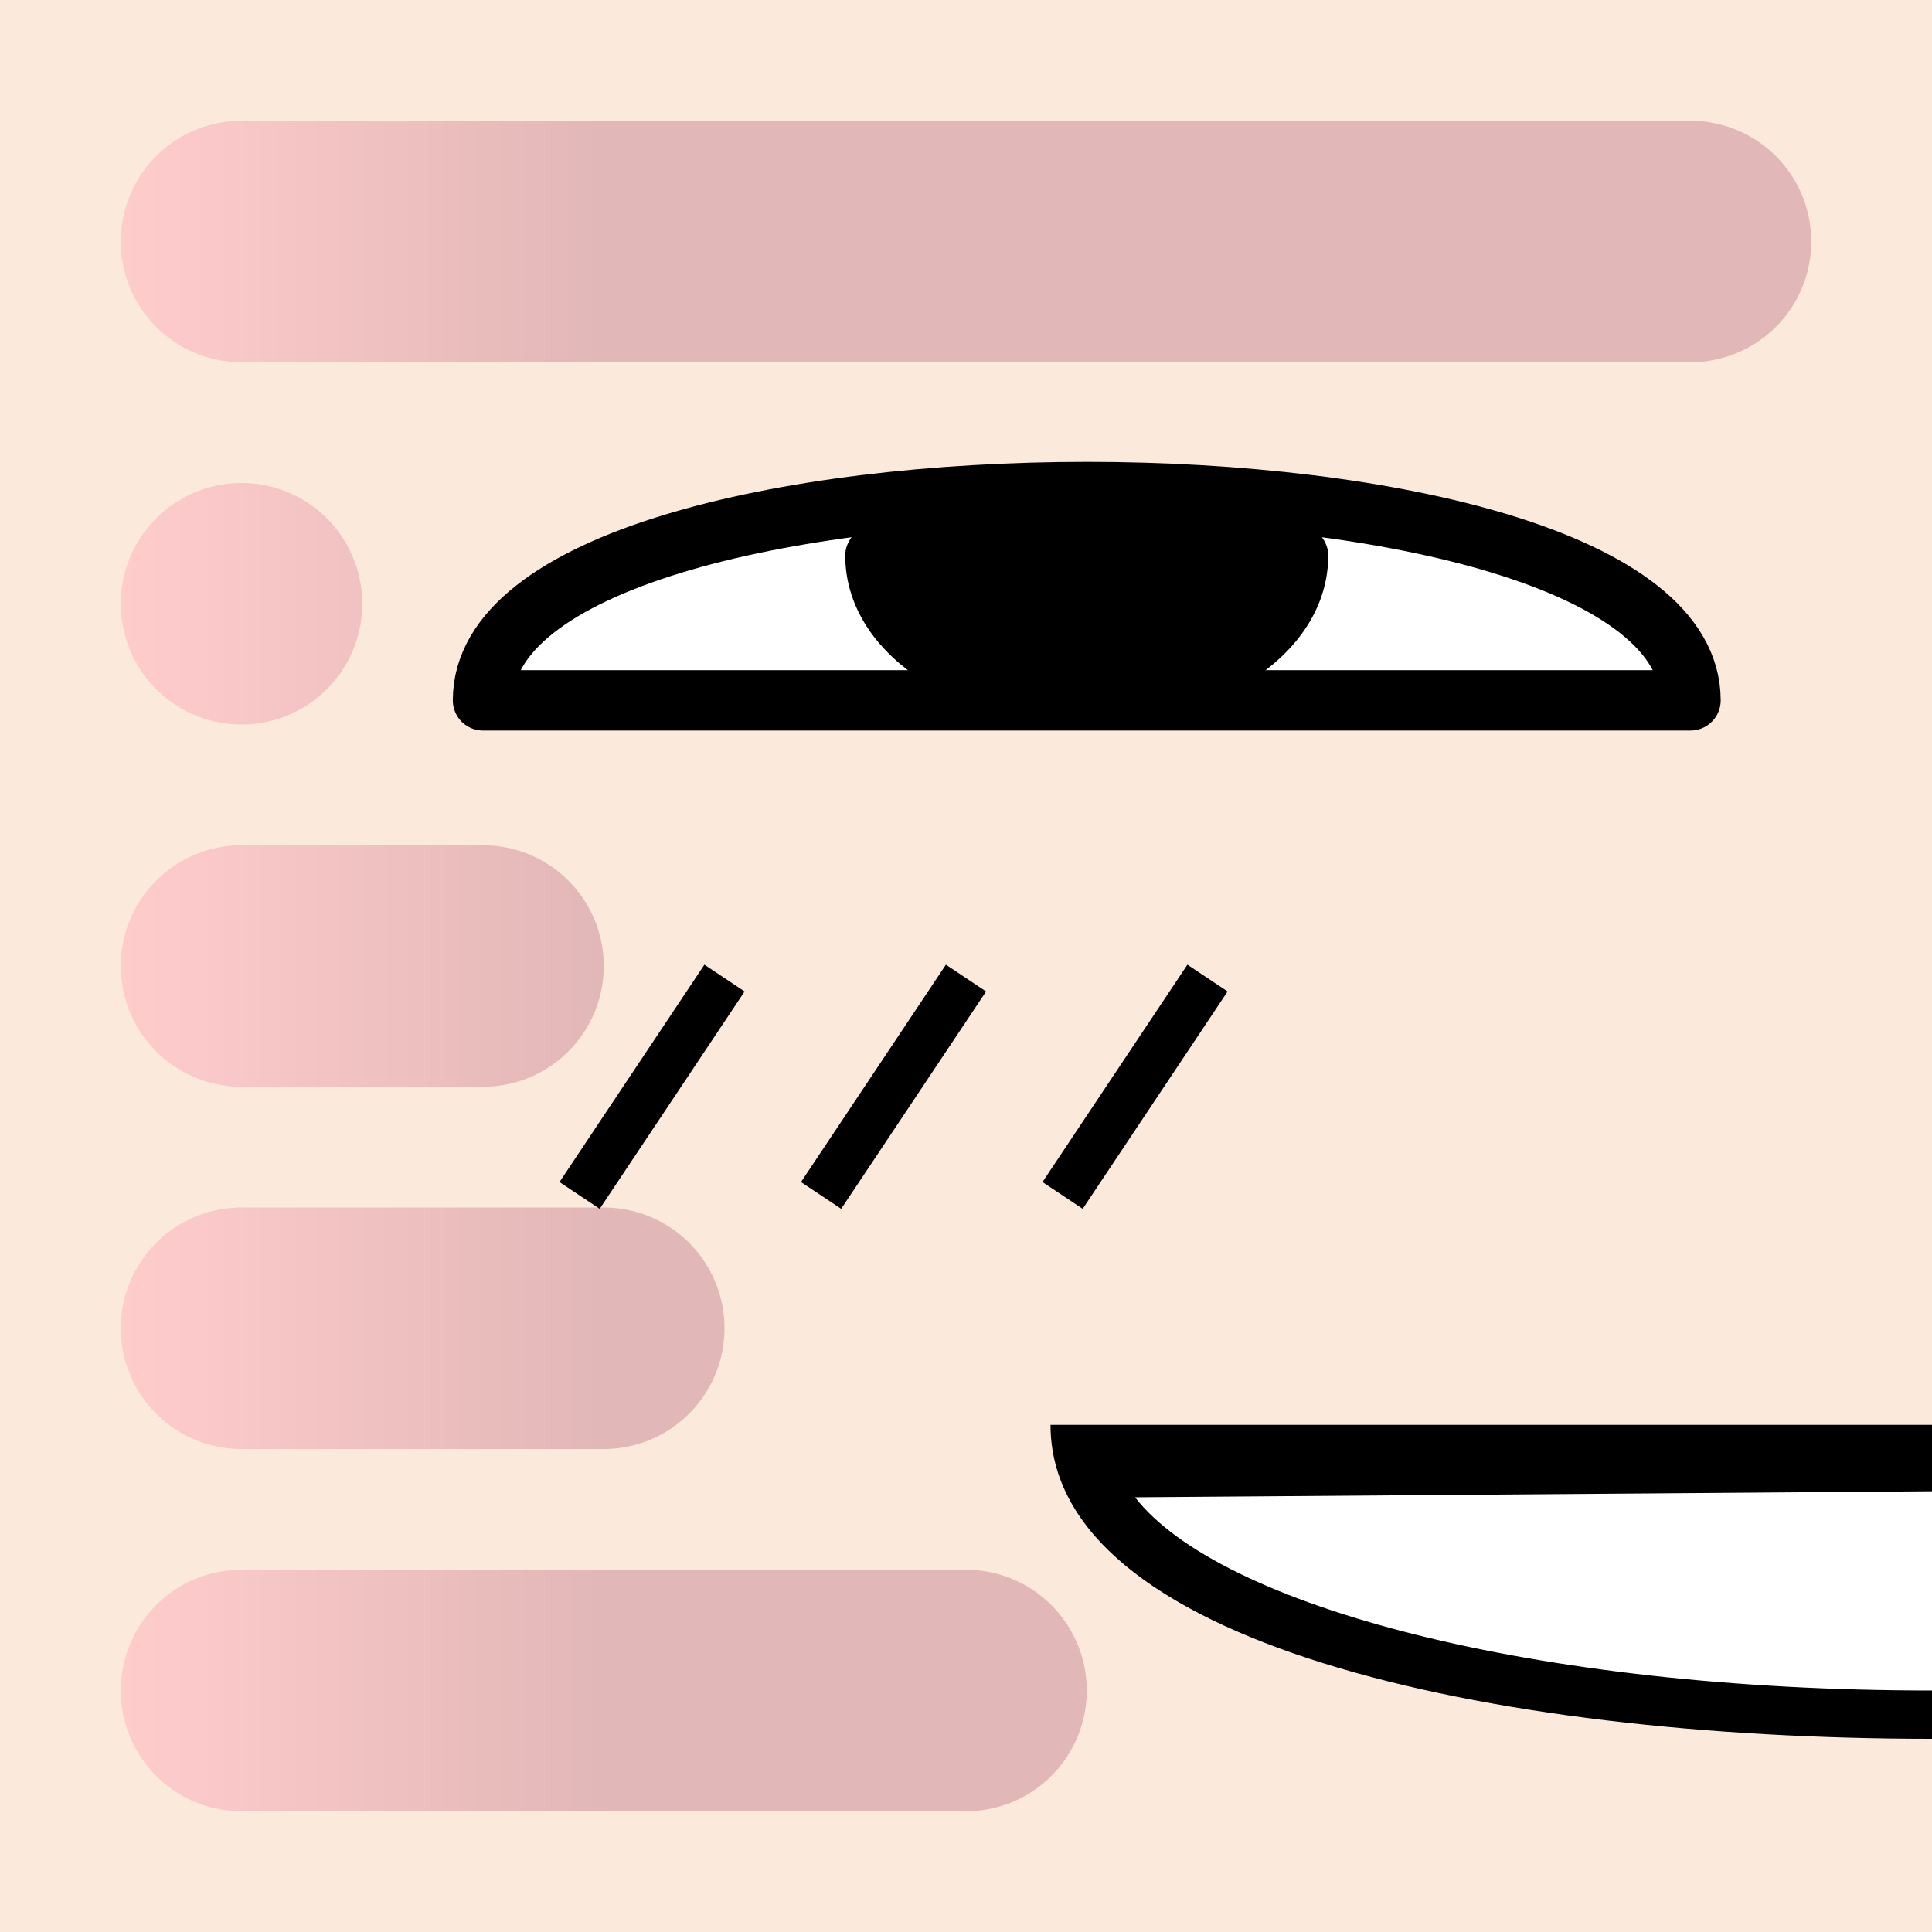
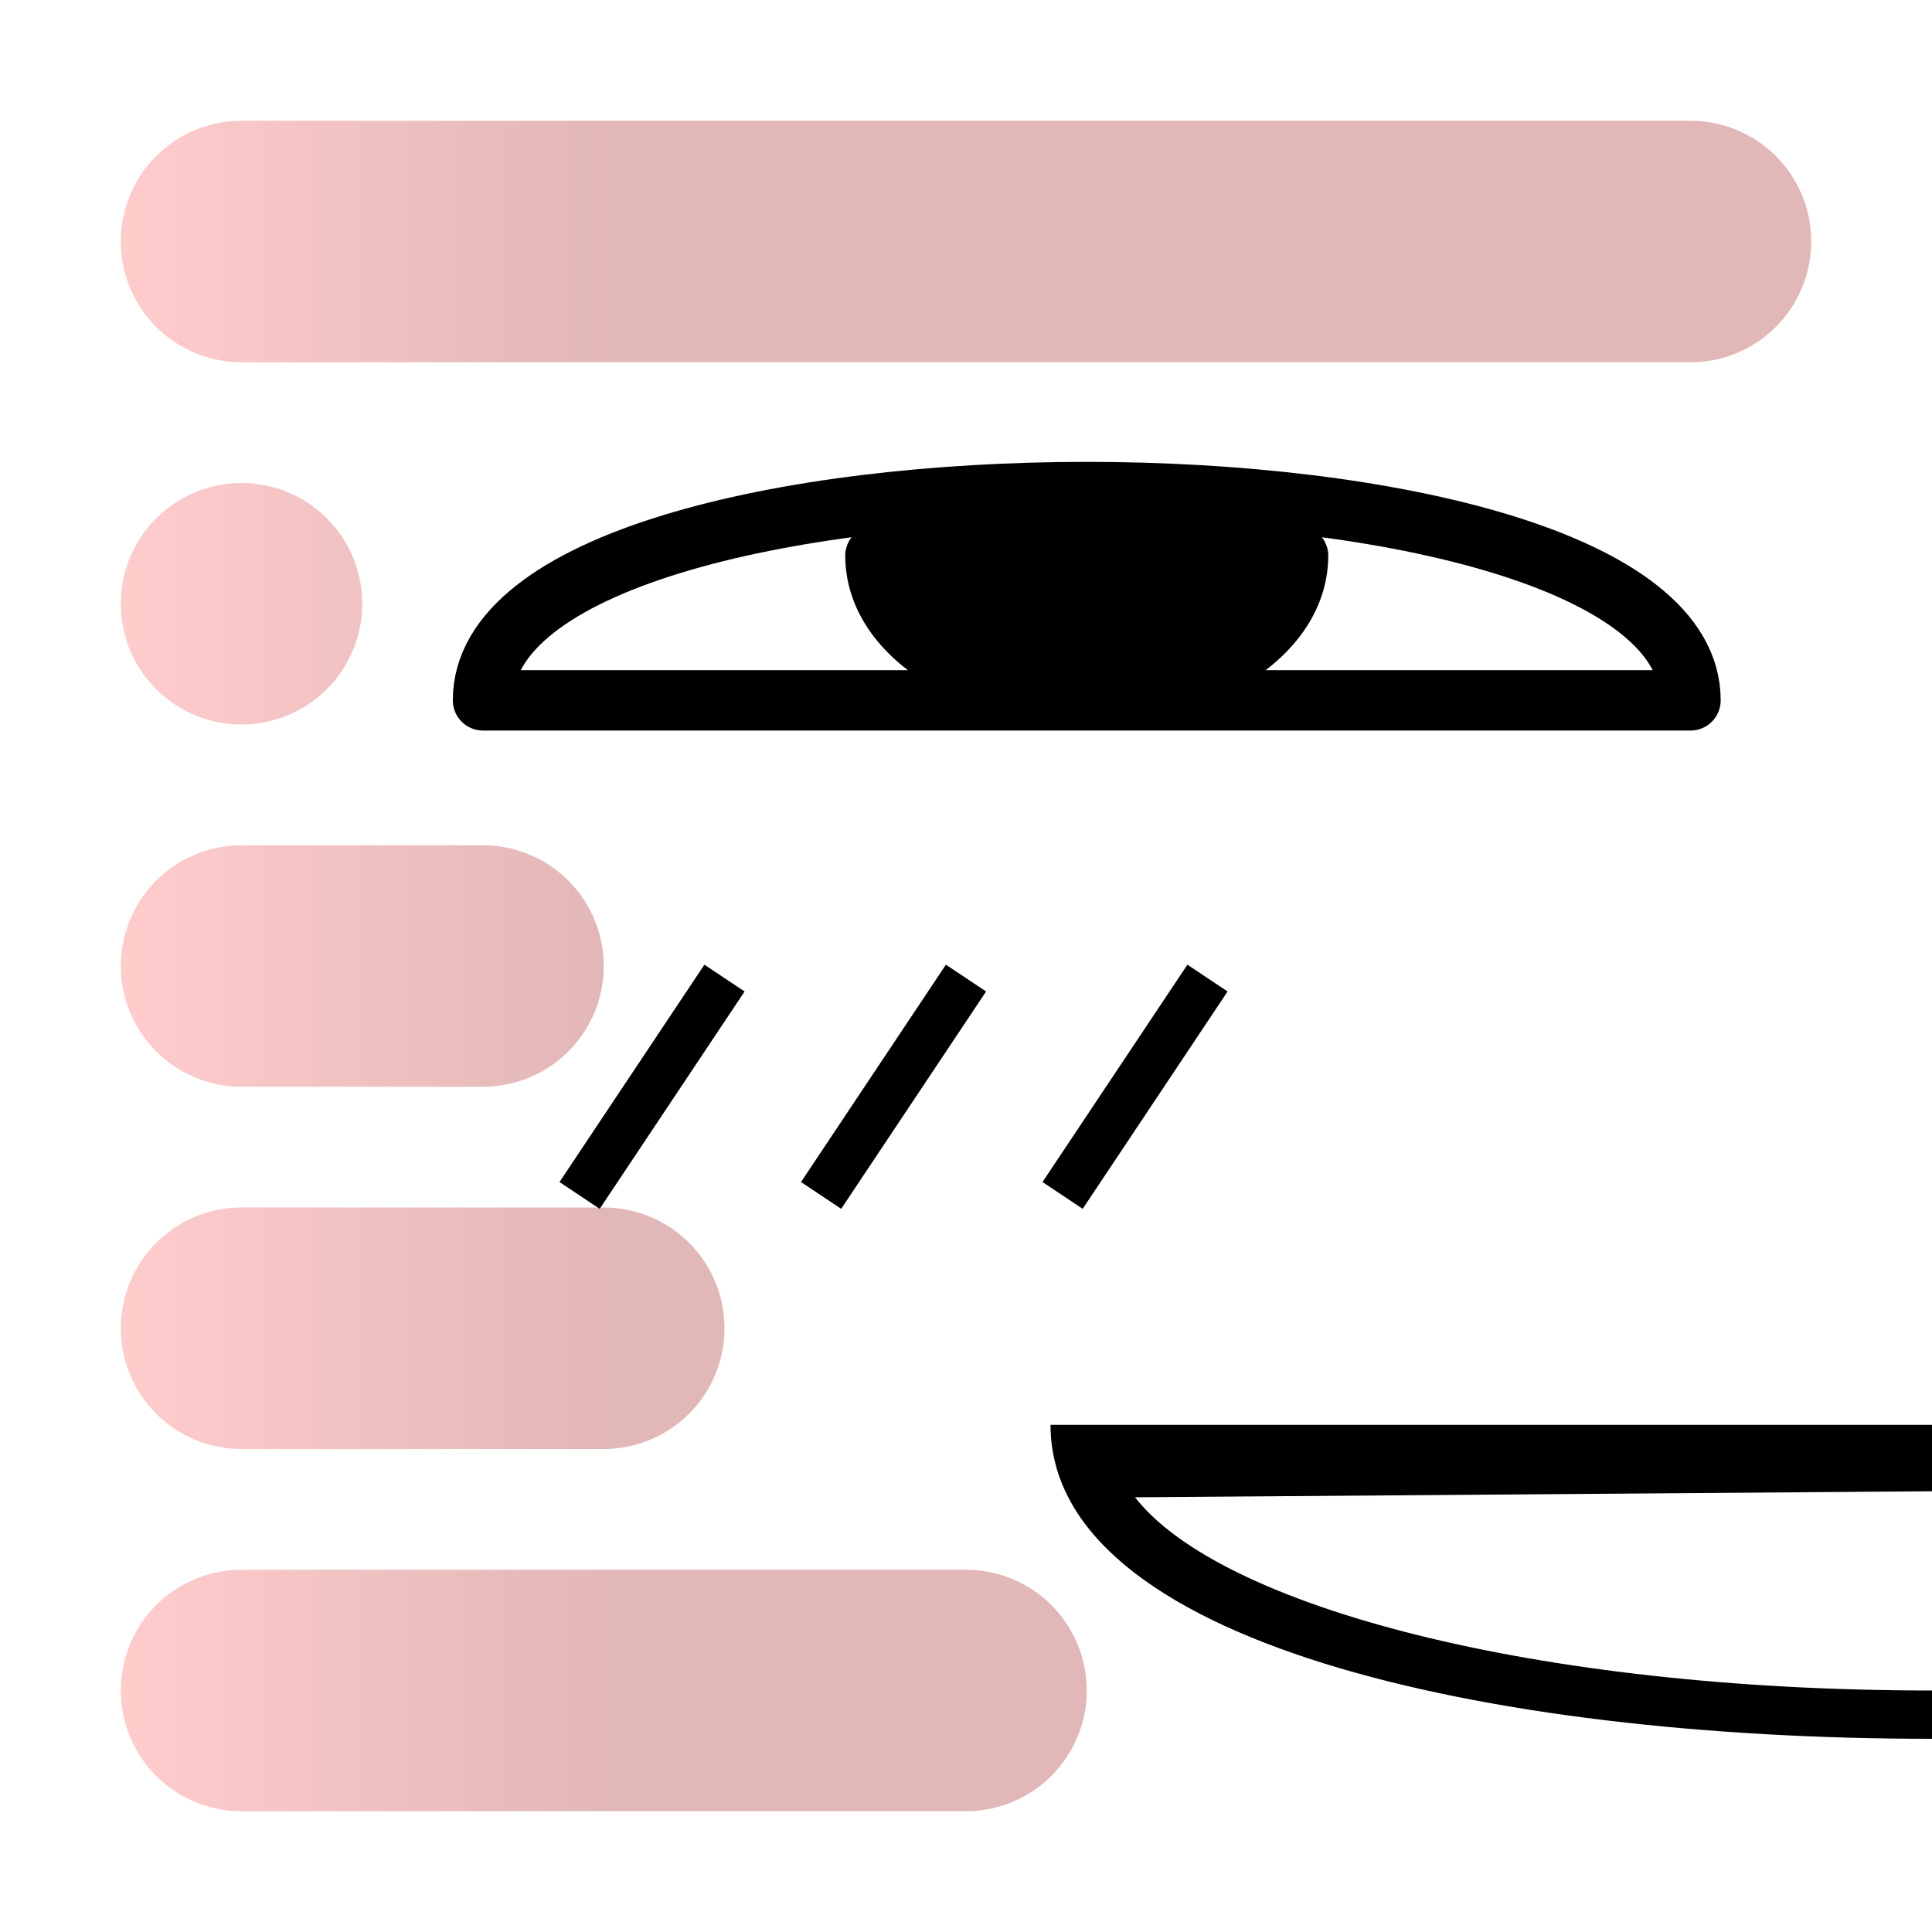
<svg xmlns="http://www.w3.org/2000/svg" version="1.1" id="Layer_1" x="0px" y="0px" viewBox="0 0 16 16" style="enable-background:new 0 0 16 16;" xml:space="preserve">
  <style type="text/css">
- 	.bg{fill:#FBE9DB;}
+ 	.bg{fill:#fff;}
	#logs &gt; path {
		fill:none;stroke:url(#lines-gradient);stroke-width:2;stroke-linecap:round;stroke-linejoin:round;
	}
	.st6{fill:#FFFFFF;}
	.st7{fill:#FFFFFF;stroke:#000000;stroke-width:0.5;stroke-linecap:round;stroke-linejoin:round;}
	.st8{fill:none;stroke:#000000;stroke-width:0.4;stroke-miterlimit:10;}
</style>
  <rect class="bg" width="16" height="16" />
  <g id="logs">
    <linearGradient id="lines-gradient" gradientUnits="userSpaceOnUse" x1="1" y1="-322" x2="5" y2="-322" gradientTransform="matrix(1 0 0 -1 0 -314)">
      <stop offset="0" style="stop-color:#FFCCCC" />
      <stop offset="1" style="stop-color:#E2B7B7" />
    </linearGradient>
    <path d="M2,8h2" />
    <path d="M2,5L2,5" />
    <path d="M14,2H2" />
    <path d="M5,11H2" />
    <path d="M2,14h6" />
  </g>
  <g id="mouth">
    <g>
      <path class="st6" d="M16,14.2c-3.2,0-6.6-0.7-7-2.1h14C22.6,13.5,19.2,14.2,16,14.2z" />
      <path d="M22.6,12.3c-0.7,1-3.3,1.7-6.6,1.7s-5.9-0.7-6.6-1.6L22.6,12.3 M23.3,11.8H8.7c0,1.8,3.6,2.6,7.3,2.6S23.3,13.6,23.3,11.8    L23.3,11.8z" />
    </g>
  </g>
  <g id="eyes">
    <g id="Layer_2_4_">
      <path class="st7" d="M4,5.8c0-2.3,10-2.3,10,0H4z" />
      <path d="M7,4.6c0-0.8,4-0.8,4,0S10.1,6,9,6S7,5.4,7,4.6z" />
    </g>
    <g id="Layer_2_2_">
      <path class="st7" d="M18,5.8c0-2.3,10-2.3,10,0H18z" />
      <path d="M21,4.6c0-0.8,4-0.8,4,0S24.1,6,23,6S21,5.4,21,4.6z" />
    </g>
  </g>
  <g id="Layer_3">
    <line class="st8" x1="6" y1="8.1" x2="4.8" y2="9.9" />
    <line class="st8" x1="10" y1="8.1" x2="8.8" y2="9.9" />
    <line class="st8" x1="8" y1="8.1" x2="6.8" y2="9.9" />
    <line class="st8" x1="20" y1="8.1" x2="18.8" y2="9.9" />
    <line class="st8" x1="24" y1="8.1" x2="22.8" y2="9.9" />
    <line class="st8" x1="22" y1="8.1" x2="20.8" y2="9.9" />
  </g>
</svg>
